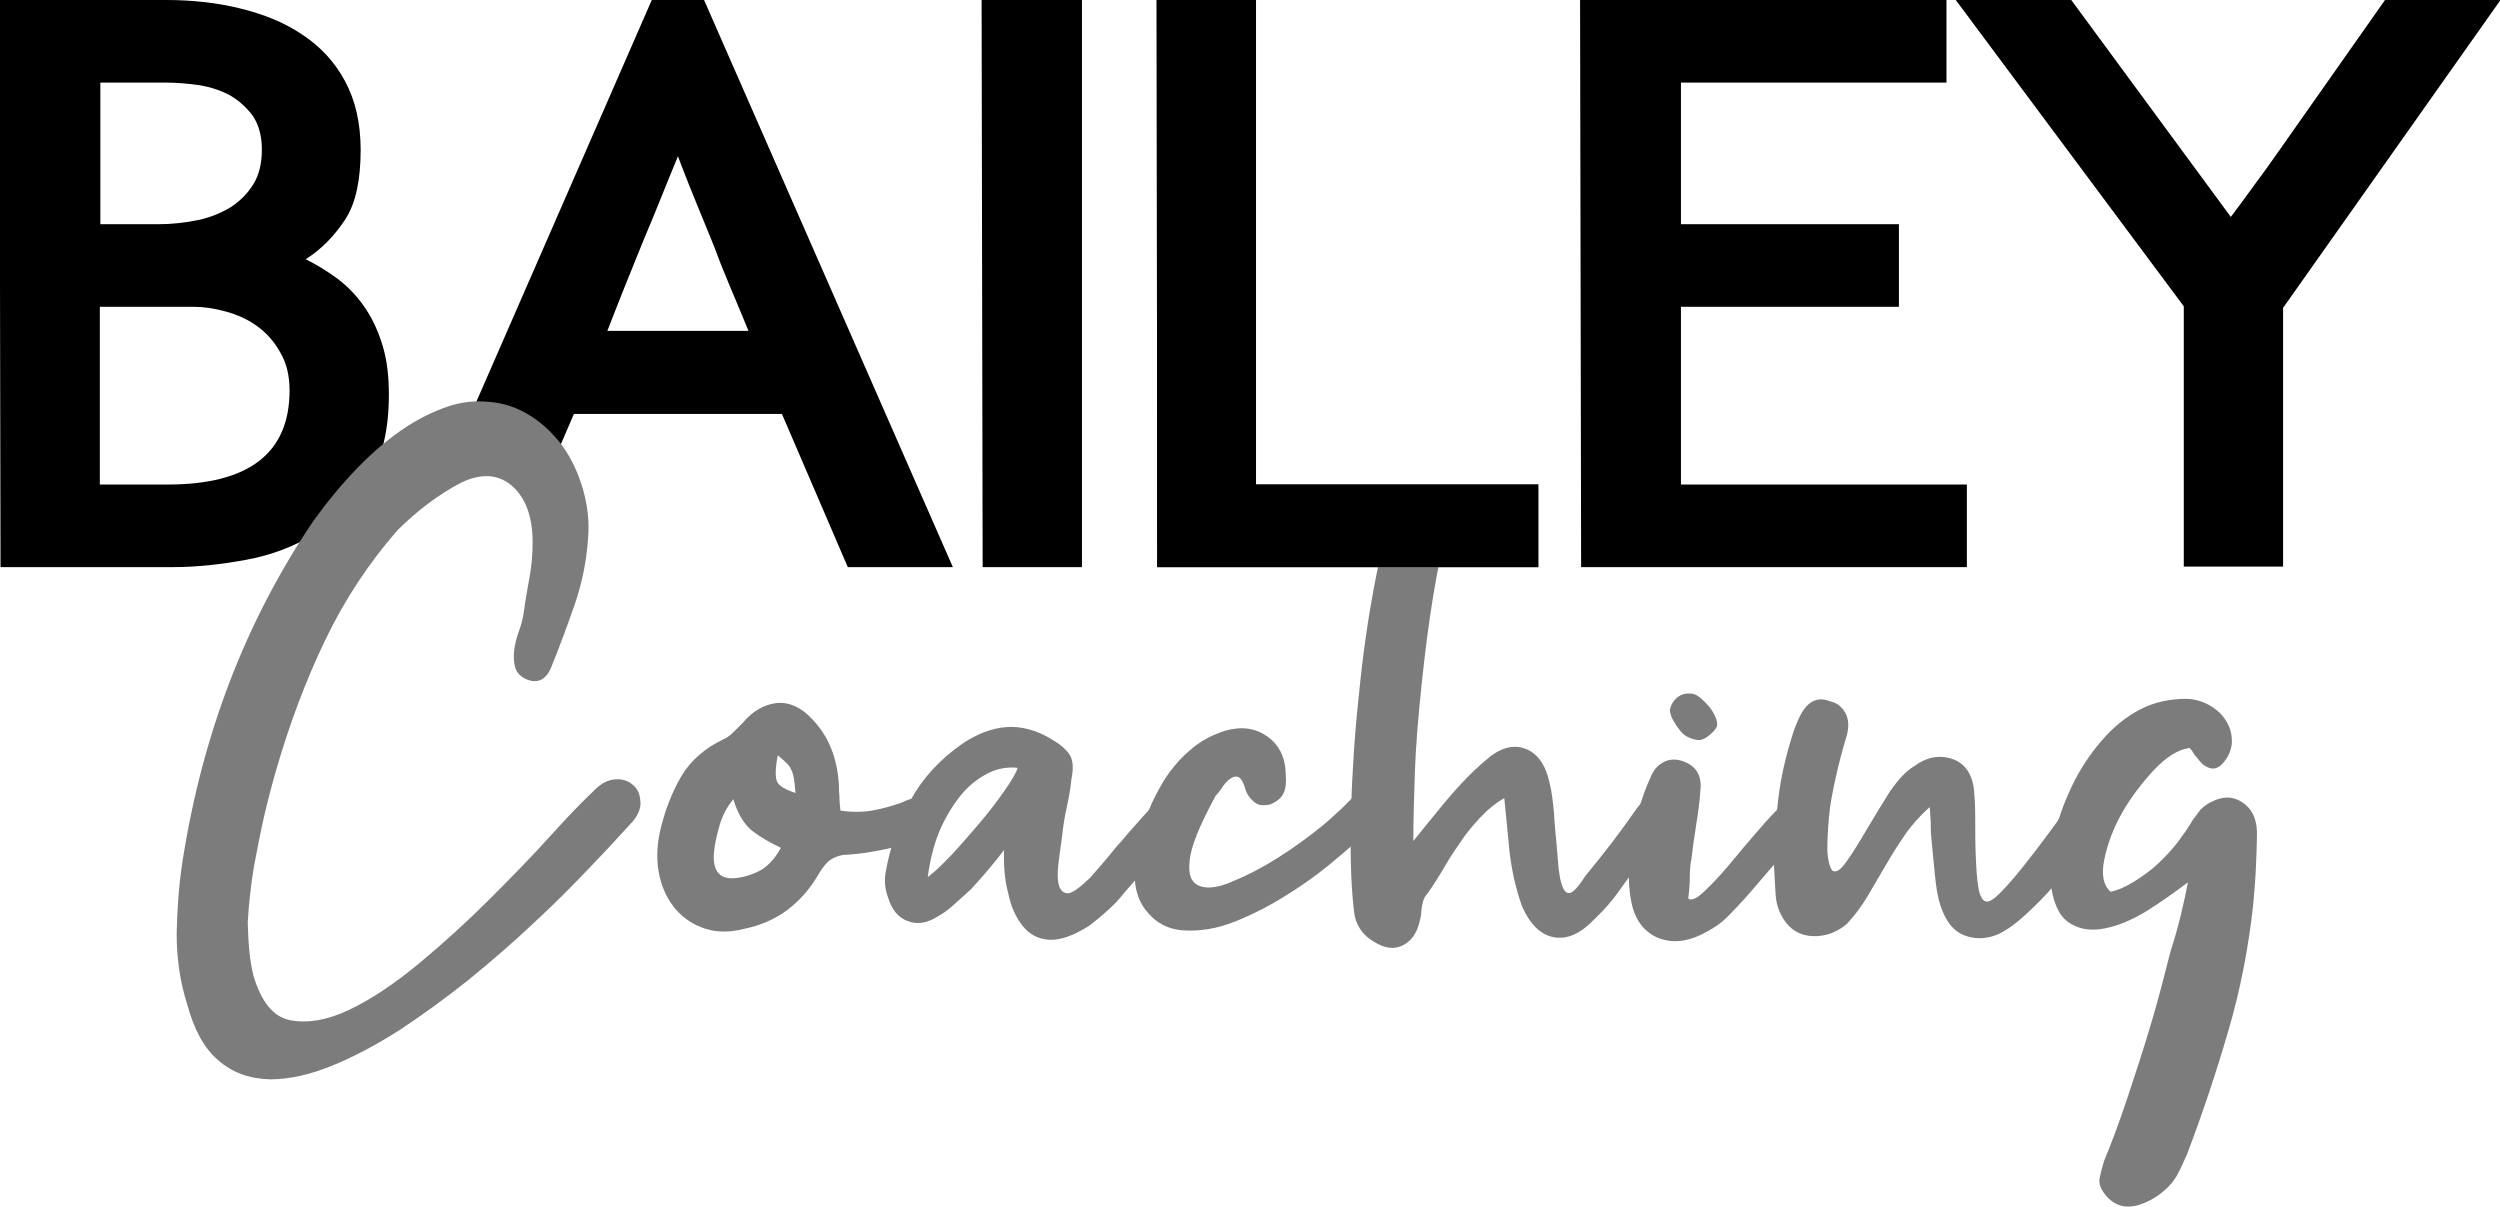
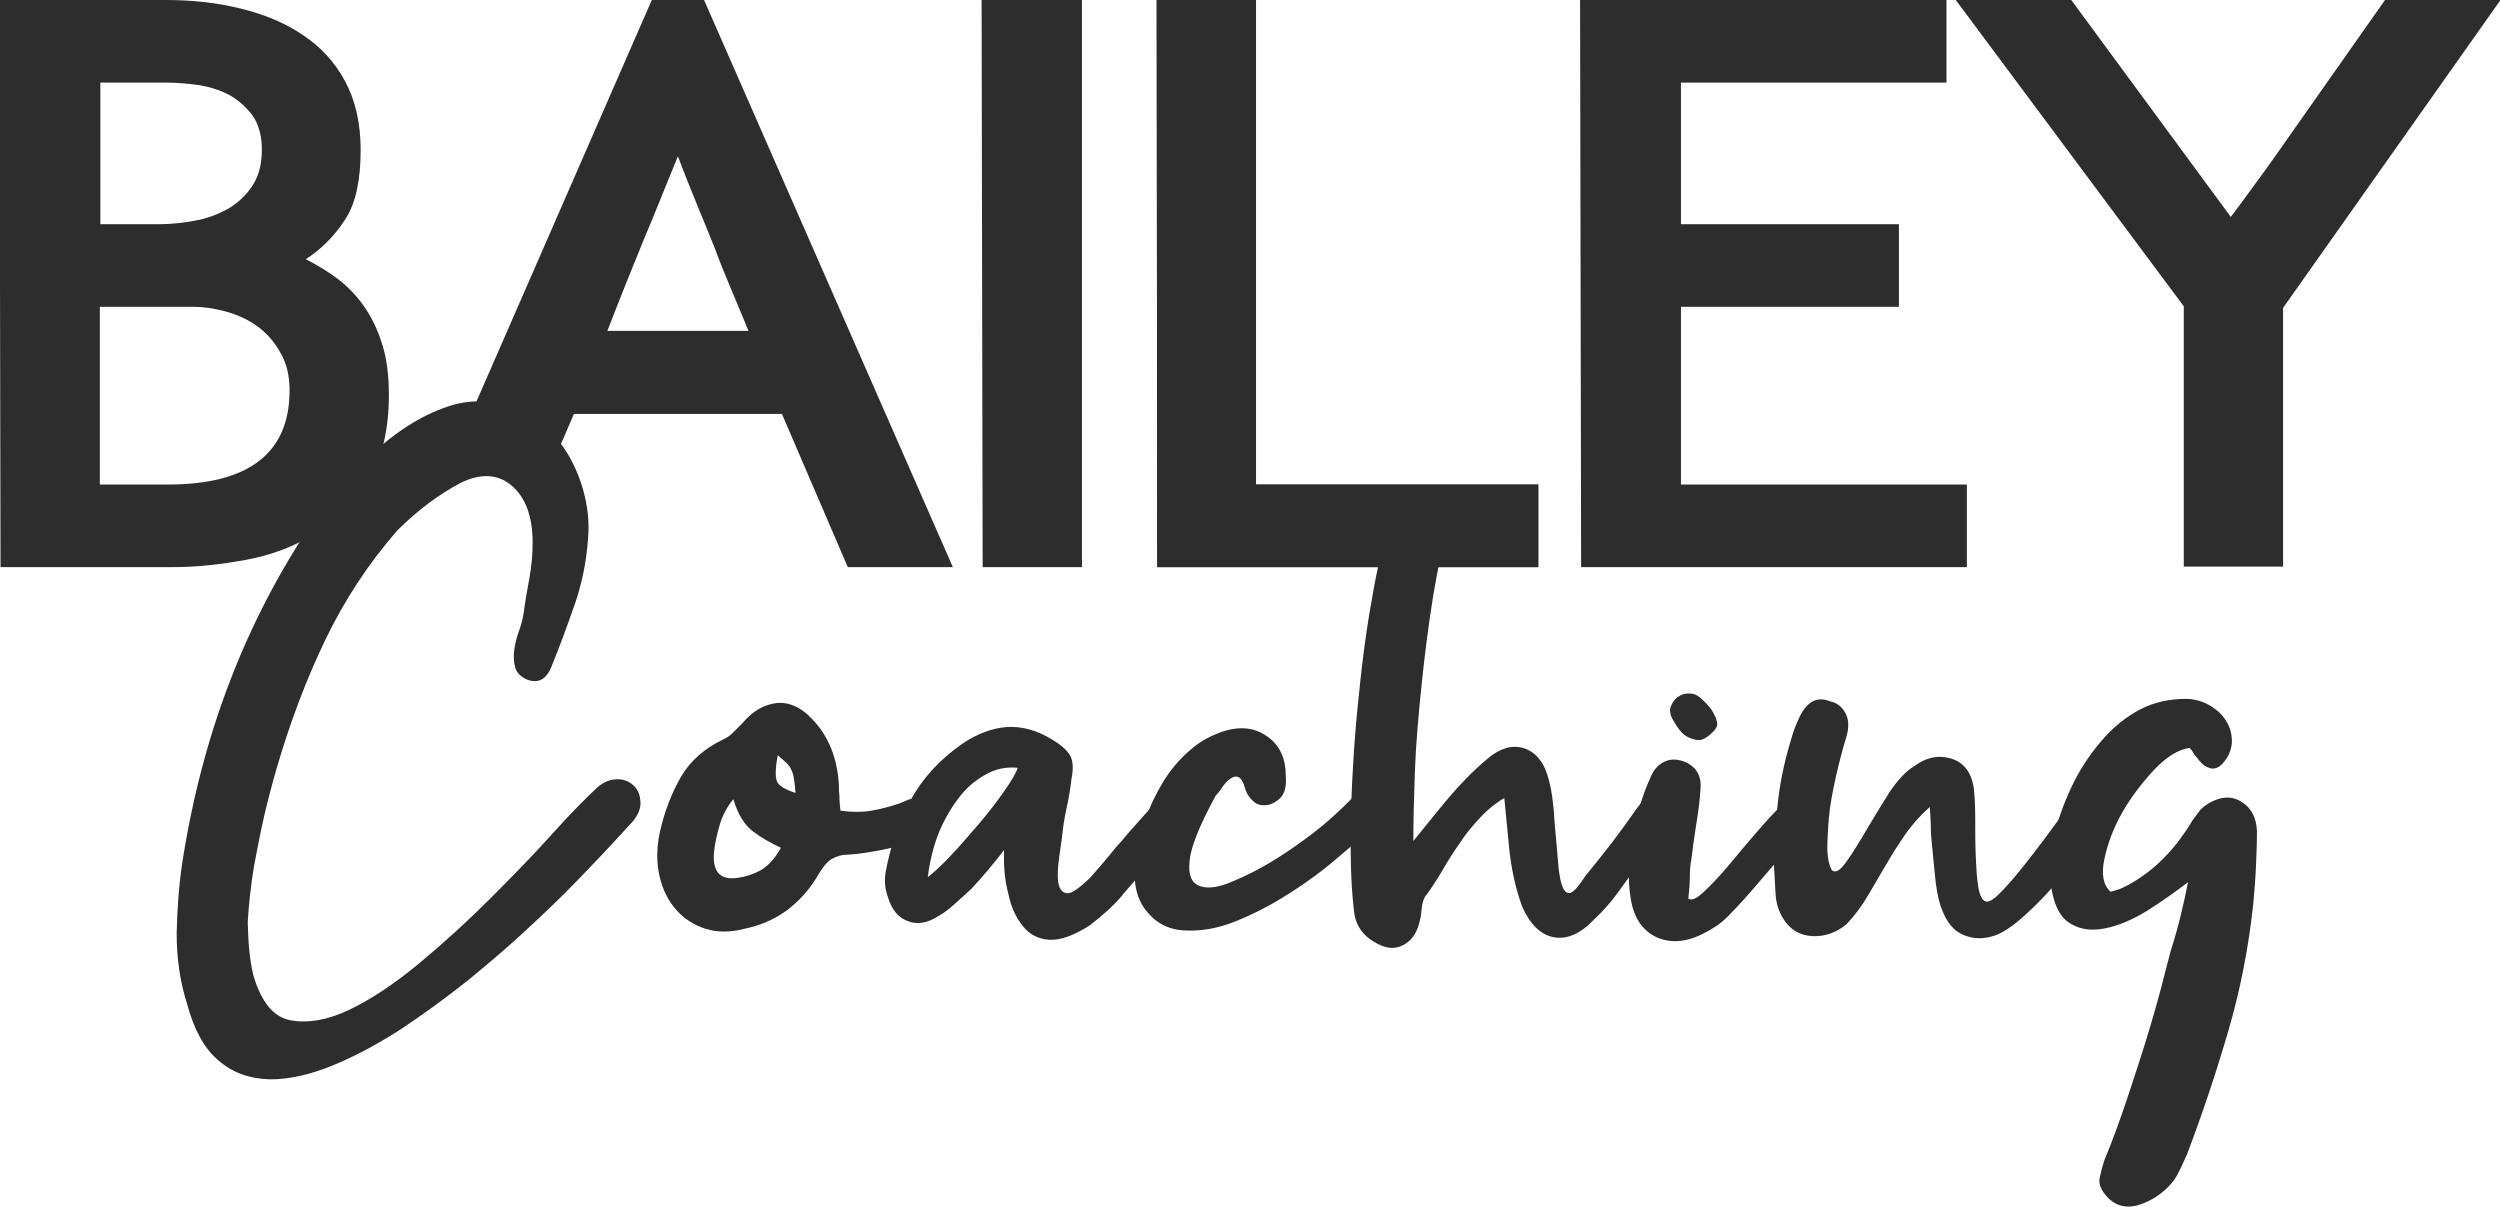
<svg xmlns="http://www.w3.org/2000/svg" version="1.1" id="Layer_1" x="0px" y="0px" viewBox="-16 141.2 478.3 230.8" style="enable-background:new -16 141.2 478.3 230.8;" xml:space="preserve">
  <style type="text/css">
- 	.st0{fill:#7C7C7D;}
+ 	.st0{fill:#2D2D2D;}
</style>
  <g id="XMLID_130_">
    <g id="XMLID_250_">
      <g id="XMLID_251_">
-         <path id="XMLID_259_" d="M53.5,199.6c-1.5-2.1-3.2-3.8-5.1-5.2c-1.9-1.4-3.9-2.6-5.9-3.6c3.1-2,5.6-4.6,7.6-7.7s2.9-7.6,2.9-13.2     c0-5.1-1-9.5-3-13.2s-4.7-6.6-8.2-8.9c-3.4-2.3-7.4-3.9-11.9-5c-4.5-1.1-9.2-1.6-14.2-1.6h-31.8l0.2,108.5h33.1     c4.4,0,9-0.5,13.9-1.4c4.9-0.9,9.3-2.6,13.4-5.1c4.1-2.4,7.4-5.8,10-10c2.6-4.3,3.9-9.8,3.9-16.5c0-3.7-0.4-6.9-1.3-9.7     C56.2,204.1,55,201.7,53.5,199.6z M3.1,157h12.6c2.1,0,4.3,0.2,6.5,0.5c2.2,0.4,4.1,1,5.9,2c1.7,1,3.1,2.3,4.3,3.9     c1.1,1.7,1.7,3.8,1.7,6.4c0,2.6-0.5,4.8-1.6,6.6s-2.5,3.2-4.3,4.4c-1.8,1.1-3.9,2-6.3,2.5s-5,0.8-7.7,0.8h-11V157H3.1z      M16.1,233.9h-13v-34h18c1.9,0,3.9,0.3,6.1,0.9c2.2,0.6,4.2,1.5,6,2.8c1.8,1.3,3.3,3,4.4,5c1.2,2,1.8,4.4,1.8,7.3     C39.4,227.9,31.6,233.9,16.1,233.9z" />
-         <path id="XMLID_256_" d="M108.7,141.2l-37.6,86.1l11.8,2.5c1.9-4.4,2.4,10.7,4.6,5.4c2.2-5.3,4.3-10.2,6.3-14.8h39.8l12.6,29.3     h20.1l-47.6-108.5H108.7z M123.7,196.1c1,2.4,2.2,5.2,3.5,8.4h-27c2.4-6.2,4.7-11.9,6.9-17.3c2.3-5.4,4.4-10.8,6.6-16.1     c1.5,4,2.9,7.4,4,10.1c1.1,2.7,2.2,5.3,3.1,7.6C121.7,191.3,122.7,193.7,123.7,196.1z" />
-         <polygon id="XMLID_255_" points="172,249.7 191,249.7 191,141.2 171.8,141.2    " />
-         <polygon id="XMLID_254_" points="224.3,141.2 205.3,141.2 205.4,249.7 278.3,249.7 278.3,233.9 224.3,233.9    " />
-         <polygon id="XMLID_253_" points="305.6,199.9 347.3,199.9 347.3,184.1 305.6,184.1 305.6,157 356.4,157 356.4,141.2 286.3,141.2      286.5,249.7 360.3,249.7 360.3,233.9 305.6,233.9    " />
-         <path id="XMLID_252_" d="M440.3,141.2l-20.6,29.3c-1.4,2-2.9,4.1-4.4,6.1c-1.5,2.1-3,4.1-4.5,6.1l-30.6-41.6h-22.1l43.7,58.7     v49.8h19v-49.5l41.6-58.9H440.3z" />
+         <path id="XMLID_259_" class="st0" d="M53.5,199.6c-1.5-2.1-3.2-3.8-5.1-5.2c-1.9-1.4-3.9-2.6-5.9-3.6c3.1-2,5.6-4.6,7.6-7.7     s2.9-7.6,2.9-13.2c0-5.1-1-9.5-3-13.2s-4.7-6.6-8.2-8.9c-3.4-2.3-7.4-3.9-11.9-5s-9.2-1.6-14.2-1.6h-31.8l0.2,108.5h33.1     c4.4,0,9-0.5,13.9-1.4s9.3-2.6,13.4-5.1c4.1-2.4,7.4-5.8,10-10c2.6-4.3,3.9-9.8,3.9-16.5c0-3.7-0.4-6.9-1.3-9.7     C56.2,204.1,55,201.7,53.5,199.6z M3.1,157h12.6c2.1,0,4.3,0.2,6.5,0.5c2.2,0.4,4.1,1,5.9,2c1.7,1,3.1,2.3,4.3,3.9     c1.1,1.7,1.7,3.8,1.7,6.4c0,2.6-0.5,4.8-1.6,6.6s-2.5,3.2-4.3,4.4c-1.8,1.1-3.9,2-6.3,2.5s-5,0.8-7.7,0.8h-11V157H3.1z      M16.1,233.9h-13v-34h18c1.9,0,3.9,0.3,6.1,0.9c2.2,0.6,4.2,1.5,6,2.8s3.3,3,4.4,5c1.2,2,1.8,4.4,1.8,7.3     C39.4,227.9,31.6,233.9,16.1,233.9z" />
+         <path id="XMLID_256_" class="st0" d="M108.7,141.2l-37.6,86.1l11.8,2.5c1.9-4.4,2.4,10.7,4.6,5.4s4.3-10.2,6.3-14.8h39.8     l12.6,29.3h20.1l-47.6-108.5L108.7,141.2L108.7,141.2z M123.7,196.1c1,2.4,2.2,5.2,3.5,8.4h-27c2.4-6.2,4.7-11.9,6.9-17.3     c2.3-5.4,4.4-10.8,6.6-16.1c1.5,4,2.9,7.4,4,10.1c1.1,2.7,2.2,5.3,3.1,7.6C121.7,191.3,122.7,193.7,123.7,196.1z" />
+         <polygon id="XMLID_255_" class="st0" points="172,249.7 191,249.7 191,141.2 171.8,141.2    " />
+         <polygon id="XMLID_254_" class="st0" points="224.3,141.2 205.3,141.2 205.4,249.7 278.3,249.7 278.3,233.9 224.3,233.9    " />
+         <polygon id="XMLID_253_" class="st0" points="305.6,199.9 347.3,199.9 347.3,184.1 305.6,184.1 305.6,157 356.4,157 356.4,141.2      286.3,141.2 286.5,249.7 360.3,249.7 360.3,233.9 305.6,233.9    " />
+         <path id="XMLID_252_" class="st0" d="M440.3,141.2l-20.6,29.3c-1.4,2-2.9,4.1-4.4,6.1c-1.5,2.1-3,4.1-4.5,6.1l-30.6-41.6h-22.1     l43.7,58.7v49.8h19v-49.5l41.6-58.9L440.3,141.2L440.3,141.2z" />
      </g>
    </g>
  </g>
  <g id="XMLID_67_">
-     <path id="XMLID_68_" class="st0" d="M32.5,327.9c1.5,5,3.8,7.9,7.1,8.5c3.3,0.6,7,0,11.2-2s8.7-5,13.4-8.9   c4.7-3.9,9.3-8.1,13.6-12.4c4.3-4.3,8.3-8.4,11.8-12.3c3.5-3.9,6.3-6.7,8.2-8.5c1.3-1.3,2.6-1.9,3.9-2c1.4-0.1,2.5,0.3,3.3,1   c0.9,0.7,1.4,1.7,1.5,3c0.2,1.3-0.3,2.6-1.3,3.9c-2.3,2.5-5,5.5-8.3,8.9c-3.2,3.4-6.8,7-10.8,10.7c-3.9,3.7-8.1,7.3-12.5,10.9   c-4.4,3.5-8.8,6.7-13.2,9.6c-4.4,2.8-8.7,5.1-12.9,6.8s-8.1,2.6-11.8,2.6c-4-0.1-7.3-1.3-10-3.7c-2.7-2.3-4.6-5.9-5.9-10.7   c-1.4-4.4-2-8.9-2-13.5c0.1-4.6,0.4-9.1,1.1-13.7C22.7,281.7,31,260,44,240.8c2.6-3.6,5.4-7,8.4-10.1s6.2-5.8,9.6-8   c2.5-1.6,5-2.8,7.6-3.7c2.6-0.9,5.3-1.2,8.1-0.9c2.7,0.2,5.3,1.1,7.7,2.6c2.4,1.5,4.4,3.4,6.2,5.8c1.7,2.4,3,5.1,3.9,8.2   c0.9,3.1,1.3,6.3,1,9.6c-0.3,4.4-1.2,8.7-2.6,12.7c-1.4,4-2.9,8.1-4.5,12c-1,2.3-2.6,3-4.6,2.2c-1.1-0.5-1.9-1.2-2.2-2.2   c-0.3-1-0.4-2.2-0.2-3.6c0.2-1.3,0.5-2.4,0.9-3.5c0.4-1.1,0.7-2.2,0.9-3.5c0.3-2.3,0.7-4.5,1.1-6.7s0.6-4.4,0.6-6.7   c0-4.9-1.3-8.5-3.9-10.8s-5.9-2.5-9.7-0.7c-4.4,2.3-8.5,5.4-12.3,9.2c-5.5,6.3-10.1,13.3-13.8,21c-3.7,7.7-6.8,16-9.3,24.6   c-0.9,3.1-1.7,6.2-2.4,9.2c-0.7,3.1-1.3,6.2-1.9,9.4c-0.6,3.6-1,7.2-1.2,10.7C31.5,321.4,31.7,324.7,32.5,327.9z" />
-     <path id="XMLID_70_" class="st0" d="M144.8,296.3c2.2,0.3,4.1,0.3,5.9,0c1.8-0.3,3.6-0.8,5.4-1.4c0.6-0.2,1.1-0.5,1.7-0.7   c0.6-0.2,1.1-0.3,1.5-0.2c1.5,0.3,2.5,1.3,3.1,2.7c0.2,0.3,0.3,0.9,0.1,1.7c-0.2,0.8-0.5,1.4-0.9,1.7c-1.6,1.4-3.2,2.3-4.8,2.7   c-1.7,0.5-3.4,0.9-5.1,1.2c-1.7,0.3-3.5,0.6-5.3,0.7c-1.3,0-2.3,0.3-3.2,0.8s-1.7,1.5-2.5,2.8c-1.7,3-3.8,5.3-6.2,7.1   c-2.5,1.8-5.2,2.9-8.1,3.5c-2.7,0.7-5.2,0.7-7.4,0c-2.2-0.7-4.1-1.9-5.6-3.6c-1.5-1.7-2.6-3.8-3.2-6.4c-0.6-2.6-0.6-5.3,0-8.3   c0.9-4.1,2.3-7.7,4.1-10.8c1.8-3.1,4.6-5.5,8.2-7.2c0.7-0.3,1.3-0.8,1.9-1.4s1.1-1.1,1.7-1.7c1.9-2.3,4.1-3.5,6.5-3.8   c2.4-0.2,4.7,0.8,6.8,3.1c3.1,3.2,4.8,7.4,5.1,12.6c0,0.6,0,1.3,0.1,2.1C144.6,294.6,144.7,295.4,144.8,296.3z M124.3,294.1   c-1.3,1.6-2.1,3.2-2.6,4.9c-0.5,1.7-0.9,3.4-1.1,5.2c-0.3,3.6,1,5.3,4.1,5c1.9-0.2,3.6-0.8,5-1.6c1.4-0.9,2.6-2.2,3.7-4.2   c-1.9-0.9-3.7-1.9-5.3-3.1C126.5,299.1,125.2,297.1,124.3,294.1z M132.8,285.7c-0.5,2.6-0.5,4.3-0.1,5.1c0.4,0.8,1.6,1.5,3.5,2.1   c-0.1-1.1-0.2-2.1-0.3-2.7c-0.1-0.7-0.3-1.3-0.5-1.7c-0.2-0.5-0.5-0.9-0.9-1.3S133.5,286.3,132.8,285.7z" />
-     <path id="XMLID_74_" class="st0" d="M176.1,303.8c-1.1,1.5-2.2,2.8-3.2,4c-1,1.2-2.1,2.4-3.1,3.5c-1,0.9-2.1,1.9-3.2,2.9   c-1.1,1-2.2,1.8-3.3,2.4c-2.1,1.3-4,1.5-5.7,0.8c-1.8-0.7-3-2.2-3.7-4.5c-0.6-1.6-0.7-3.1-0.5-4.6c0.9-5.1,2.5-9.8,4.8-14   s5.6-7.8,9.9-10.8c2.8-1.9,5.7-3,8.5-3.2s5.8,0.6,8.7,2.4c1.7,1,2.8,2,3.4,3c0.6,1,0.7,2.5,0.3,4.5c-0.2,1.8-0.5,3.6-0.9,5.4   c-0.4,1.8-0.7,3.6-0.9,5.6c-0.2,1.7-0.5,3.4-0.7,5.2s-0.2,3.2,0.1,4.2s0.9,1.5,1.7,1.5s2.2-1,4.2-2.9c1.6-1.8,2.8-3.2,3.7-4.3   c0.9-1.1,1.6-2,2.4-2.8c0.7-0.9,1.5-1.8,2.4-2.8s2.1-2.4,3.7-4.1c0.5-0.5,0.9-0.9,1.5-1.4c0.5-0.5,1.1-0.8,1.6-1   c0.6-0.2,1.2-0.2,2,0.1c0.7,0.3,1.3,0.7,1.6,1.1c0.3,0.2,0.5,0.7,0.4,1.3c-0.1,0.6-0.1,1.2-0.3,1.8c-0.1,0.5-0.5,1-1.2,1.7   c-1.4,1.7-2.5,3-3.2,4c-0.8,1-1.5,1.9-2.2,2.6c-0.7,0.8-1.5,1.7-2.3,2.6c-0.9,1-2,2.3-3.5,4c-1,1.3-2.1,2.4-3.2,3.4   c-1.1,1-2.3,2-3.5,2.9c-3,1.9-5.5,2.8-7.6,2.7c-2.1-0.1-3.8-1-5.1-2.6c-1.3-1.6-2.3-3.7-2.8-6.3C176.2,309.6,176,306.8,176.1,303.8   z M161.5,309c1.1-0.8,2.6-2.2,4.4-4.1c1.8-1.9,3.6-4,5.4-6.1s3.4-4.2,4.8-6.2c1.4-2,2.3-3.5,2.6-4.5c-1.9-0.2-3.9,0.1-5.8,1.1   c-1.9,1-3.7,2.4-5.2,4.3c-1.5,1.9-2.9,4.2-4,6.8C162.6,303,161.9,305.9,161.5,309z" />
-     <path id="XMLID_77_" class="st0" d="M216.6,293.4c-3.1,5.7-4.8,9.9-5,12.5c-0.3,2.6,0.3,4.2,1.9,4.8c1.5,0.6,3.7,0.3,6.4-0.9   c2.7-1.1,5.6-2.6,8.6-4.5s5.9-4,8.6-6.2c2.7-2.3,4.8-4.3,6.3-6c0.8-0.9,1.6-1.3,2.4-1.3c0.8,0.1,1.5,0.4,2.1,0.9   c0.6,0.6,0.9,1.3,1,2.3s-0.2,2-0.9,3c-2.1,2.1-4.6,4.4-7.6,6.9c-3,2.6-6.2,5-9.7,7.2c-3.4,2.2-6.9,4-10.4,5.4   c-3.5,1.4-6.8,1.9-9.9,1.7c-3.1-0.2-5.5-1.6-7.3-4c-1.8-2.4-2.4-5.7-1.8-9.7c0.3-2.5,1-5.1,1.9-7.7s2.1-5,3.5-7.3   c1.4-2.2,3.1-4.2,5-5.8c1.9-1.7,4.2-2.9,6.7-3.7c3.2-0.9,5.9-0.5,8.2,1.2s3.4,4.2,3.4,7.5c0.1,1.3,0,2.3-0.4,3.2   c-0.4,0.9-1.3,1.7-2.6,2.2c-1.3,0.3-2.3,0.2-3.1-0.5c-0.8-0.7-1.4-1.5-1.7-2.6c-0.3-1.1-0.7-1.8-1.2-2.1c-0.5-0.2-0.9-0.2-1.5,0.2   s-1,0.8-1.5,1.5C217.5,292.4,217,293,216.6,293.4z" />
-     <path id="XMLID_79_" class="st0" d="M287.3,308.8c1.8-2.2,3.5-4.3,5.1-6.4c1.6-2.1,3.2-4.3,4.8-6.6c0.5-0.6,0.9-1.1,1.2-1.5   s0.7-0.8,1-1.3c0.7-0.7,1.4-1.2,2.1-1.5c0.7-0.3,1.5-0.1,2.4,0.4c0.9,0.7,1.4,1.4,1.5,2.1c0.1,0.7-0.2,1.5-0.8,2.3   c-1,1.6-2,3.2-3,4.7s-2.1,3.1-3.3,4.7c-1.6,1.9-3.1,3.9-4.5,5.9s-3,3.8-4.9,5.6c-2.6,2.7-5.2,3.8-7.7,3.3s-4.5-2.5-6-5.9   c-1.3-3.6-2-7.1-2.4-10.5c-0.3-3.4-0.7-6.8-1-10.2c-1.6,0.9-3.1,2.1-4.5,3.6s-2.8,3.1-4,5c-1.3,1.8-2.4,3.6-3.5,5.5   c-1.1,1.8-2.1,3.4-3.2,4.8c-0.3,0.6-0.5,1.3-0.6,2.1c-0.1,0.8-0.1,1.5-0.3,2.2c-0.5,2.4-1.5,4-3.2,4.9c-1.7,0.9-3.5,0.7-5.6-0.6   c-2.4-1.4-3.7-3.5-3.9-6.3c-0.6-5.2-0.7-11.6-0.5-19s0.7-14.8,1.5-22.1c0.7-7.3,1.7-14.2,2.9-20.6s2.5-11.2,4-14.5   c0.7-1.7,1.7-2.9,3.2-3.5c1.4-0.6,2.8-0.8,4-0.6c1.3,0.2,2.2,0.9,2.9,2.1c0.7,1.1,0.7,2.7,0.2,4.6c-1.1,3.6-2.1,8.2-3,13.7   s-1.6,11.1-2.2,16.8c-0.6,5.8-1.1,11.3-1.3,16.7s-0.3,9.9-0.3,13.4c2.3-2.8,4.5-5.6,6.7-8.2c2.2-2.6,4.6-5.1,7.2-7.3   c2.6-2.3,5.1-3,7.4-2.2c2.3,0.8,3.9,2.9,4.7,6.3c0.5,1.9,0.7,3.9,0.9,5.9c0.1,2,0.3,4,0.5,6.1c0.1,1.6,0.3,3.2,0.4,4.7   c0.2,1.5,0.4,2.7,0.8,3.6c0.4,0.9,0.9,1.2,1.5,1C285.1,311.8,286.1,310.7,287.3,308.8z" />
-     <path id="XMLID_81_" class="st0" d="M307,313.1c0.6,0.5,1.6,0,3-1.3c1.4-1.3,3-3,4.7-5c1.7-2.1,3.5-4.2,5.4-6.4   c1.9-2.2,3.5-4,4.9-5.2c0.7-0.6,1.4-0.9,2.1-0.9c0.7,0,1.4,0.2,2,0.6s0.9,0.9,1.1,1.6c0.2,0.7,0,1.5-0.4,2.4   c-0.6,1-1.3,2.1-2.1,3.1c-2.3,2.4-4.5,4.8-6.6,7.3s-4.3,5-6.6,7.3c-1.3,1.3-2.8,2.3-4.6,3.2c-3.3,1.7-6.3,1.9-9,0.7   c-2.7-1.3-4.3-3.7-4.9-7.3c-0.6-3.6-0.5-7.6,0.3-11.8c0.8-4.2,1.9-8,3.4-11.3c0.6-1.5,1.4-2.5,2.6-3.1c1.1-0.6,2.3-0.6,3.6-0.2   c2.6,0.9,3.8,2.8,3.4,5.8c-0.1,1.8-0.4,4-0.8,6.5c-0.4,2.5-0.7,4.7-0.9,6.5c-0.2,0.9-0.3,2-0.3,3.2S307.2,311.5,307,313.1z    M307.5,273.9c0.6,0,1.2,0.3,1.8,0.8s1.2,1.1,1.7,1.7c0.5,0.6,0.9,1.3,1.2,2c0.3,0.7,0.4,1.3,0.3,1.7c-0.2,0.6-0.7,1.1-1.4,1.7   s-1.3,0.9-1.9,1c-0.7,0-1.4-0.2-2.1-0.5c-0.7-0.3-1.3-0.8-1.8-1.5c-0.5-0.6-0.9-1.3-1.3-2c-0.4-0.7-0.5-1.3-0.5-1.9   c0.2-0.9,0.7-1.7,1.4-2.3C305.6,274.1,306.4,273.8,307.5,273.9z" />
-     <path id="XMLID_84_" class="st0" d="M350.2,287.8c2.3-1.7,4.6-2.2,7-1.5c2.4,0.7,3.9,2.5,4.4,5.5c0.2,1.6,0.3,3.6,0.3,6   c0,2.4,0,4.8,0.1,7.1c0.1,2.3,0.2,4.4,0.5,6.1c0.3,1.7,0.8,2.6,1.6,2.7c0.6,0,1.4-0.5,2.4-1.5c1.4-1.4,2.8-3,4.4-5   c1.5-1.9,3-3.8,4.4-5.7s2.6-3.5,3.6-5c1-1.4,1.7-2.3,2.1-2.6c0.5-0.5,1-0.6,1.5-0.5c0.6,0.1,1.1,0.4,1.5,0.9s0.7,1,0.9,1.7   c0.2,0.7,0.3,1.3,0.2,1.7c-0.2,1.4-1.1,3.2-2.6,5.5s-3.2,4.6-5.1,6.9c-1.9,2.3-4,4.4-6.1,6.3c-2.1,1.9-3.9,3.1-5.4,3.7   c-2.2,0.8-4.2,0.8-6.2,0s-3.4-2.6-4.4-5.5c-0.6-1.8-0.9-3.8-1.1-5.9c-0.2-2.1-0.4-4.1-0.6-6.1c-0.1-1-0.2-2.1-0.2-3.2   c0-1.1-0.1-2.4-0.2-3.8c-1.9,1.7-3.5,3.5-4.8,5.4c-1.3,1.9-2.5,3.8-3.6,5.7s-2.3,3.9-3.4,5.8c-1.1,1.9-2.5,3.8-4.1,5.5   c-1.9,1.6-4.1,2.4-6.5,2.3s-4.3-1.2-5.6-3.3c-0.9-1.4-1.4-3-1.5-4.8c-0.1-1.8-0.2-3.6-0.3-5.3c0-4.2,0.3-8.5,0.8-12.7   c0.5-4.3,1.5-8.5,2.8-12.6c0.3-1,0.7-1.9,1-2.6c1.5-3.5,3.5-4.7,6.2-3.6c1.1,0.2,2.1,0.9,2.8,2.1s0.8,2.7,0.3,4.5   c-0.8,2.6-1.5,5.3-2.1,8s-1.1,5.3-1.3,7.7c-0.2,2.4-0.3,4.5-0.3,6.2c0.1,1.8,0.4,3,0.9,3.8c0.7,0.6,1.6,0,2.8-1.7   c1.2-1.7,2.5-3.8,3.9-6.2c1.4-2.4,2.9-4.8,4.4-7.2C347.2,290.3,348.7,288.7,350.2,287.8z" />
-     <path id="XMLID_86_" class="st0" d="M402.6,310c-2.5,1.9-5.2,3.8-7.9,5.5c-2.8,1.7-5.4,2.8-7.9,3.3s-4.6,0.3-6.5-0.8   c-1.9-1-3.2-3.2-3.8-6.7c-0.5-3-0.3-6.2,0.4-9.6s1.9-6.7,3.4-9.9c1.5-3.2,3.4-6.1,5.7-8.8c2.3-2.7,4.8-4.7,7.5-6.1   c2.7-1.4,5.7-2,8.9-2c2.4,0.1,4.4,1,6.2,2.6c1.7,1.7,2.5,3.6,2.4,5.9c-0.2,1.8-1,3.2-2.2,4.3c-0.8,0.6-1.6,0.7-2.4,0.3   c-0.8-0.3-1.5-1-2.1-1.9c-0.2-0.2-0.5-0.5-0.7-0.9s-0.5-0.7-0.7-0.9c-2.2,0.3-4.4,1.7-6.8,4.2c-2.3,2.5-4.4,5.2-6.1,8.2   c-1.7,3-2.8,6-3.4,8.9c-0.6,2.9-0.2,5,1.2,6.2c1.5-0.3,3-1,4.6-2s3.1-2.1,4.4-3.3c1.4-1.3,2.6-2.6,3.8-4.1c1.1-1.5,2.1-2.9,2.9-4.3   c0.5-0.7,1-1.3,1.5-2c0.6-0.6,1.3-1.1,2.1-1.5c2.2-1.1,4.1-1.1,5.9,0.1c1.8,1.2,2.7,3,2.8,5.6c0,2.3-0.1,4.6-0.2,6.9   c-0.1,2.3-0.3,4.6-0.5,6.9c-0.9,8.4-2.5,16.6-4.8,24.4c-2.3,7.9-4.9,15.7-7.9,23.6c-0.5,1-0.9,2.1-1.5,3.2c-0.5,1.1-1.2,2.1-2.1,3   c-1.6,1.6-3.4,2.7-5.5,3.4c-2.6,0.8-4.8,0.2-6.5-1.9c-0.9-1.1-1.3-2.2-1.1-3.2s0.5-2.2,0.9-3.4c1.5-3.6,3-7.7,4.5-12.2   s3-9.1,4.4-13.8c1.4-4.7,2.6-9.4,3.8-14.1C400.8,318.5,401.8,314.1,402.6,310z" />
+     <path id="XMLID_68_" class="st0" d="M32.5,327.9c1.5,5,3.8,7.9,7.1,8.5s7,0,11.2-2s8.7-5,13.4-8.9s9.3-8.1,13.6-12.4   c4.3-4.3,8.3-8.4,11.8-12.3s6.3-6.7,8.2-8.5c1.3-1.3,2.6-1.9,3.9-2c1.4-0.1,2.5,0.3,3.3,1c0.9,0.7,1.4,1.7,1.5,3   c0.2,1.3-0.3,2.6-1.3,3.9c-2.3,2.5-5,5.5-8.3,8.9c-3.2,3.4-6.8,7-10.8,10.7c-3.9,3.7-8.1,7.3-12.5,10.9c-4.4,3.5-8.8,6.7-13.2,9.6   c-4.4,2.8-8.7,5.1-12.9,6.8s-8.1,2.6-11.8,2.6c-4-0.1-7.3-1.3-10-3.7c-2.7-2.3-4.6-5.9-5.9-10.7c-1.4-4.4-2-8.9-2-13.5   c0.1-4.6,0.4-9.1,1.1-13.7C22.7,281.7,31,260,44,240.8c2.6-3.6,5.4-7,8.4-10.1s6.2-5.8,9.6-8c2.5-1.6,5-2.8,7.6-3.7   c2.6-0.9,5.3-1.2,8.1-0.9c2.7,0.2,5.3,1.1,7.7,2.6s4.4,3.4,6.2,5.8c1.7,2.4,3,5.1,3.9,8.2c0.9,3.1,1.3,6.3,1,9.6   c-0.3,4.4-1.2,8.7-2.6,12.7c-1.4,4-2.9,8.1-4.5,12c-1,2.3-2.6,3-4.6,2.2c-1.1-0.5-1.9-1.2-2.2-2.2s-0.4-2.2-0.2-3.6   c0.2-1.3,0.5-2.4,0.9-3.5c0.4-1.1,0.7-2.2,0.9-3.5c0.3-2.3,0.7-4.5,1.1-6.7c0.4-2.2,0.6-4.4,0.6-6.7c0-4.9-1.3-8.5-3.9-10.8   c-2.6-2.3-5.9-2.5-9.7-0.7c-4.4,2.3-8.5,5.4-12.3,9.2c-5.5,6.3-10.1,13.3-13.8,21c-3.7,7.7-6.8,16-9.3,24.6   c-0.9,3.1-1.7,6.2-2.4,9.2c-0.7,3.1-1.3,6.2-1.9,9.4c-0.6,3.6-1,7.2-1.2,10.7C31.5,321.4,31.7,324.7,32.5,327.9z" />
+     <path id="XMLID_70_" class="st0" d="M144.8,296.3c2.2,0.3,4.1,0.3,5.9,0c1.8-0.3,3.6-0.8,5.4-1.4c0.6-0.2,1.1-0.5,1.7-0.7   c0.6-0.2,1.1-0.3,1.5-0.2c1.5,0.3,2.5,1.3,3.1,2.7c0.2,0.3,0.3,0.9,0.1,1.7c-0.2,0.8-0.5,1.4-0.9,1.7c-1.6,1.4-3.2,2.3-4.8,2.7   c-1.7,0.5-3.4,0.9-5.1,1.2c-1.7,0.3-3.5,0.6-5.3,0.7c-1.3,0-2.3,0.3-3.2,0.8s-1.7,1.5-2.5,2.8c-1.7,3-3.8,5.3-6.2,7.1   c-2.5,1.8-5.2,2.9-8.1,3.5c-2.7,0.7-5.2,0.7-7.4,0s-4.1-1.9-5.6-3.6s-2.6-3.8-3.2-6.4c-0.6-2.6-0.6-5.3,0-8.3   c0.9-4.1,2.3-7.7,4.1-10.8c1.8-3.1,4.6-5.5,8.2-7.2c0.7-0.3,1.3-0.8,1.9-1.4c0.6-0.6,1.1-1.1,1.7-1.7c1.9-2.3,4.1-3.5,6.5-3.8   c2.4-0.2,4.7,0.8,6.8,3.1c3.1,3.2,4.8,7.4,5.1,12.6c0,0.6,0,1.3,0.1,2.1C144.6,294.6,144.7,295.4,144.8,296.3z M124.3,294.1   c-1.3,1.6-2.1,3.2-2.6,4.9c-0.5,1.7-0.9,3.4-1.1,5.2c-0.3,3.6,1,5.3,4.1,5c1.9-0.2,3.6-0.8,5-1.6c1.4-0.9,2.6-2.2,3.7-4.2   c-1.9-0.9-3.7-1.9-5.3-3.1C126.5,299.1,125.2,297.1,124.3,294.1z M132.8,285.7c-0.5,2.6-0.5,4.3-0.1,5.1c0.4,0.8,1.6,1.5,3.5,2.1   c-0.1-1.1-0.2-2.1-0.3-2.7c-0.1-0.7-0.3-1.3-0.5-1.7c-0.2-0.5-0.5-0.9-0.9-1.3S133.5,286.3,132.8,285.7z" />
+     <path id="XMLID_74_" class="st0" d="M176.1,303.8c-1.1,1.5-2.2,2.8-3.2,4s-2.1,2.4-3.1,3.5c-1,0.9-2.1,1.9-3.2,2.9   c-1.1,1-2.2,1.8-3.3,2.4c-2.1,1.3-4,1.5-5.7,0.8c-1.8-0.7-3-2.2-3.7-4.5c-0.6-1.6-0.7-3.1-0.5-4.6c0.9-5.1,2.5-9.8,4.8-14   s5.6-7.8,9.9-10.8c2.8-1.9,5.7-3,8.5-3.2s5.8,0.6,8.7,2.4c1.7,1,2.8,2,3.4,3c0.6,1,0.7,2.5,0.3,4.5c-0.2,1.8-0.5,3.6-0.9,5.4   s-0.7,3.6-0.9,5.6c-0.2,1.7-0.5,3.4-0.7,5.2s-0.2,3.2,0.1,4.2s0.9,1.5,1.7,1.5s2.2-1,4.2-2.9c1.6-1.8,2.8-3.2,3.7-4.3   c0.9-1.1,1.6-2,2.4-2.8c0.7-0.9,1.5-1.8,2.4-2.8s2.1-2.4,3.7-4.1c0.5-0.5,0.9-0.9,1.5-1.4c0.5-0.5,1.1-0.8,1.6-1   c0.6-0.2,1.2-0.2,2,0.1c0.7,0.3,1.3,0.7,1.6,1.1c0.3,0.2,0.5,0.7,0.4,1.3c-0.1,0.6-0.1,1.2-0.3,1.8c-0.1,0.5-0.5,1-1.2,1.7   c-1.4,1.7-2.5,3-3.2,4c-0.8,1-1.5,1.9-2.2,2.6c-0.7,0.8-1.5,1.7-2.3,2.6c-0.9,1-2,2.3-3.5,4c-1,1.3-2.1,2.4-3.2,3.4   c-1.1,1-2.3,2-3.5,2.9c-3,1.9-5.5,2.8-7.6,2.7c-2.1-0.1-3.8-1-5.1-2.6s-2.3-3.7-2.8-6.3C176.2,309.6,176,306.8,176.1,303.8z    M161.5,309c1.1-0.8,2.6-2.2,4.4-4.1c1.8-1.9,3.6-4,5.4-6.1s3.4-4.2,4.8-6.2c1.4-2,2.3-3.5,2.6-4.5c-1.9-0.2-3.9,0.1-5.8,1.1   c-1.9,1-3.7,2.4-5.2,4.3s-2.9,4.2-4,6.8C162.6,303,161.9,305.9,161.5,309z" />
+     <path id="XMLID_77_" class="st0" d="M216.6,293.4c-3.1,5.7-4.8,9.9-5,12.5c-0.3,2.6,0.3,4.2,1.9,4.8c1.5,0.6,3.7,0.3,6.4-0.9   c2.7-1.1,5.6-2.6,8.6-4.5s5.9-4,8.6-6.2c2.7-2.3,4.8-4.3,6.3-6c0.8-0.9,1.6-1.3,2.4-1.3c0.8,0.1,1.5,0.4,2.1,0.9   c0.6,0.6,0.9,1.3,1,2.3s-0.2,2-0.9,3c-2.1,2.1-4.6,4.4-7.6,6.9c-3,2.6-6.2,5-9.7,7.2c-3.4,2.2-6.9,4-10.4,5.4s-6.8,1.9-9.9,1.7   c-3.1-0.2-5.5-1.6-7.3-4s-2.4-5.7-1.8-9.7c0.3-2.5,1-5.1,1.9-7.7s2.1-5,3.5-7.3c1.4-2.2,3.1-4.2,5-5.8c1.9-1.7,4.2-2.9,6.7-3.7   c3.2-0.9,5.9-0.5,8.2,1.2s3.4,4.2,3.4,7.5c0.1,1.3,0,2.3-0.4,3.2c-0.4,0.9-1.3,1.7-2.6,2.2c-1.3,0.3-2.3,0.2-3.1-0.5   s-1.4-1.5-1.7-2.6s-0.7-1.8-1.2-2.1c-0.5-0.2-0.9-0.2-1.5,0.2s-1,0.8-1.5,1.5C217.5,292.4,217,293,216.6,293.4z" />
+     <path id="XMLID_79_" class="st0" d="M287.3,308.8c1.8-2.2,3.5-4.3,5.1-6.4s3.2-4.3,4.8-6.6c0.5-0.6,0.9-1.1,1.2-1.5s0.7-0.8,1-1.3   c0.7-0.7,1.4-1.2,2.1-1.5s1.5-0.1,2.4,0.4c0.9,0.7,1.4,1.4,1.5,2.1s-0.2,1.5-0.8,2.3c-1,1.6-2,3.2-3,4.7s-2.1,3.1-3.3,4.7   c-1.6,1.9-3.1,3.9-4.5,5.9s-3,3.8-4.9,5.6c-2.6,2.7-5.2,3.8-7.7,3.3s-4.5-2.5-6-5.9c-1.3-3.6-2-7.1-2.4-10.5   c-0.3-3.4-0.7-6.8-1-10.2c-1.6,0.9-3.1,2.1-4.5,3.6s-2.8,3.1-4,5c-1.3,1.8-2.4,3.6-3.5,5.5c-1.1,1.8-2.1,3.4-3.2,4.8   c-0.3,0.6-0.5,1.3-0.6,2.1c-0.1,0.8-0.1,1.5-0.3,2.2c-0.5,2.4-1.5,4-3.2,4.9s-3.5,0.7-5.6-0.6c-2.4-1.4-3.7-3.5-3.9-6.3   c-0.6-5.2-0.7-11.6-0.5-19s0.7-14.8,1.5-22.1c0.7-7.3,1.7-14.2,2.9-20.6s2.5-11.2,4-14.5c0.7-1.7,1.7-2.9,3.2-3.5   c1.4-0.6,2.8-0.8,4-0.6c1.3,0.2,2.2,0.9,2.9,2.1c0.7,1.1,0.7,2.7,0.2,4.6c-1.1,3.6-2.1,8.2-3,13.7c-0.9,5.5-1.6,11.1-2.2,16.8   c-0.6,5.8-1.1,11.3-1.3,16.7s-0.3,9.9-0.3,13.4c2.3-2.8,4.5-5.6,6.7-8.2s4.6-5.1,7.2-7.3c2.6-2.3,5.1-3,7.4-2.2s3.9,2.9,4.7,6.3   c0.5,1.9,0.7,3.9,0.9,5.9c0.1,2,0.3,4,0.5,6.1c0.1,1.6,0.3,3.2,0.4,4.7c0.2,1.5,0.4,2.7,0.8,3.6s0.9,1.2,1.5,1   C285.1,311.8,286.1,310.7,287.3,308.8z" />
+     <path id="XMLID_81_" class="st0" d="M307,313.1c0.6,0.5,1.6,0,3-1.3s3-3,4.7-5c1.7-2.1,3.5-4.2,5.4-6.4c1.9-2.2,3.5-4,4.9-5.2   c0.7-0.6,1.4-0.9,2.1-0.9s1.4,0.2,2,0.6s0.9,0.9,1.1,1.6s0,1.5-0.4,2.4c-0.6,1-1.3,2.1-2.1,3.1c-2.3,2.4-4.5,4.8-6.6,7.3   s-4.3,5-6.6,7.3c-1.3,1.3-2.8,2.3-4.6,3.2c-3.3,1.7-6.3,1.9-9,0.7c-2.7-1.3-4.3-3.7-4.9-7.3c-0.6-3.6-0.5-7.6,0.3-11.8   c0.8-4.2,1.9-8,3.4-11.3c0.6-1.5,1.4-2.5,2.6-3.1c1.1-0.6,2.3-0.6,3.6-0.2c2.6,0.9,3.8,2.8,3.4,5.8c-0.1,1.8-0.4,4-0.8,6.5   s-0.7,4.7-0.9,6.5c-0.2,0.9-0.3,2-0.3,3.2S307.2,311.5,307,313.1z M307.5,273.9c0.6,0,1.2,0.3,1.8,0.8s1.2,1.1,1.7,1.7   s0.9,1.3,1.2,2c0.3,0.7,0.4,1.3,0.3,1.7c-0.2,0.6-0.7,1.1-1.4,1.7s-1.3,0.9-1.9,1c-0.7,0-1.4-0.2-2.1-0.5s-1.3-0.8-1.8-1.5   c-0.5-0.6-0.9-1.3-1.3-2s-0.5-1.3-0.5-1.9c0.2-0.9,0.7-1.7,1.4-2.3C305.6,274.1,306.4,273.8,307.5,273.9z" />
+     <path id="XMLID_84_" class="st0" d="M350.2,287.8c2.3-1.7,4.6-2.2,7-1.5s3.9,2.5,4.4,5.5c0.2,1.6,0.3,3.6,0.3,6s0,4.8,0.1,7.1   c0.1,2.3,0.2,4.4,0.5,6.1s0.8,2.6,1.6,2.7c0.6,0,1.4-0.5,2.4-1.5c1.4-1.4,2.8-3,4.4-5c1.5-1.9,3-3.8,4.4-5.7s2.6-3.5,3.6-5   c1-1.4,1.7-2.3,2.1-2.6c0.5-0.5,1-0.6,1.5-0.5c0.6,0.1,1.1,0.4,1.5,0.9s0.7,1,0.9,1.7c0.2,0.7,0.3,1.3,0.2,1.7   c-0.2,1.4-1.1,3.2-2.6,5.5s-3.2,4.6-5.1,6.9s-4,4.4-6.1,6.3s-3.9,3.1-5.4,3.7c-2.2,0.8-4.2,0.8-6.2,0s-3.4-2.6-4.4-5.5   c-0.6-1.8-0.9-3.8-1.1-5.9s-0.4-4.1-0.6-6.1c-0.1-1-0.2-2.1-0.2-3.2s-0.1-2.4-0.2-3.8c-1.9,1.7-3.5,3.5-4.8,5.4s-2.5,3.8-3.6,5.7   s-2.3,3.9-3.4,5.8s-2.5,3.8-4.1,5.5c-1.9,1.6-4.1,2.4-6.5,2.3s-4.3-1.2-5.6-3.3c-0.9-1.4-1.4-3-1.5-4.8s-0.2-3.6-0.3-5.3   c0-4.2,0.3-8.5,0.8-12.7c0.5-4.3,1.5-8.5,2.8-12.6c0.3-1,0.7-1.9,1-2.6c1.5-3.5,3.5-4.7,6.2-3.6c1.1,0.2,2.1,0.9,2.8,2.1   s0.8,2.7,0.3,4.5c-0.8,2.6-1.5,5.3-2.1,8s-1.1,5.3-1.3,7.7c-0.2,2.4-0.3,4.5-0.3,6.2c0.1,1.8,0.4,3,0.9,3.8c0.7,0.6,1.6,0,2.8-1.7   c1.2-1.7,2.5-3.8,3.9-6.2c1.4-2.4,2.9-4.8,4.4-7.2C347.2,290.3,348.7,288.7,350.2,287.8z" />
+     <path id="XMLID_86_" class="st0" d="M402.6,310c-2.5,1.9-5.2,3.8-7.9,5.5c-2.8,1.7-5.4,2.8-7.9,3.3s-4.6,0.3-6.5-0.8   c-1.9-1-3.2-3.2-3.8-6.7c-0.5-3-0.3-6.2,0.4-9.6s1.9-6.7,3.4-9.9c1.5-3.2,3.4-6.1,5.7-8.8c2.3-2.7,4.8-4.7,7.5-6.1s5.7-2,8.9-2   c2.4,0.1,4.4,1,6.2,2.6c1.7,1.7,2.5,3.6,2.4,5.9c-0.2,1.8-1,3.2-2.2,4.3c-0.8,0.6-1.6,0.7-2.4,0.3c-0.8-0.3-1.5-1-2.1-1.9   c-0.2-0.2-0.5-0.5-0.7-0.9s-0.5-0.7-0.7-0.9c-2.2,0.3-4.4,1.7-6.8,4.2c-2.3,2.5-4.4,5.2-6.1,8.2s-2.8,6-3.4,8.9s-0.2,5,1.2,6.2   c1.5-0.3,3-1,4.6-2s3.1-2.1,4.4-3.3c1.4-1.3,2.6-2.6,3.8-4.1c1.1-1.5,2.1-2.9,2.9-4.3c0.5-0.7,1-1.3,1.5-2c0.6-0.6,1.3-1.1,2.1-1.5   c2.2-1.1,4.1-1.1,5.9,0.1s2.7,3,2.8,5.6c0,2.3-0.1,4.6-0.2,6.9s-0.3,4.6-0.5,6.9c-0.9,8.4-2.5,16.6-4.8,24.4   c-2.3,7.9-4.9,15.7-7.9,23.6c-0.5,1-0.9,2.1-1.5,3.2c-0.5,1.1-1.2,2.1-2.1,3c-1.6,1.6-3.4,2.7-5.5,3.4c-2.6,0.8-4.8,0.2-6.5-1.9   c-0.9-1.1-1.3-2.2-1.1-3.2s0.5-2.2,0.9-3.4c1.5-3.6,3-7.7,4.5-12.2s3-9.1,4.4-13.8c1.4-4.7,2.6-9.4,3.8-14.1   C400.8,318.5,401.8,314.1,402.6,310z" />
  </g>
-   <polygon id="XMLID_1_" points="224.3,141.2 205.3,141.2 205.4,249.7 278.3,249.7 278.3,233.9 224.3,233.9 " />
+   <polygon id="XMLID_1_" class="st0" points="224.3,141.2 205.3,141.2 205.4,249.7 278.3,249.7 278.3,233.9 224.3,233.9 " />
</svg>
